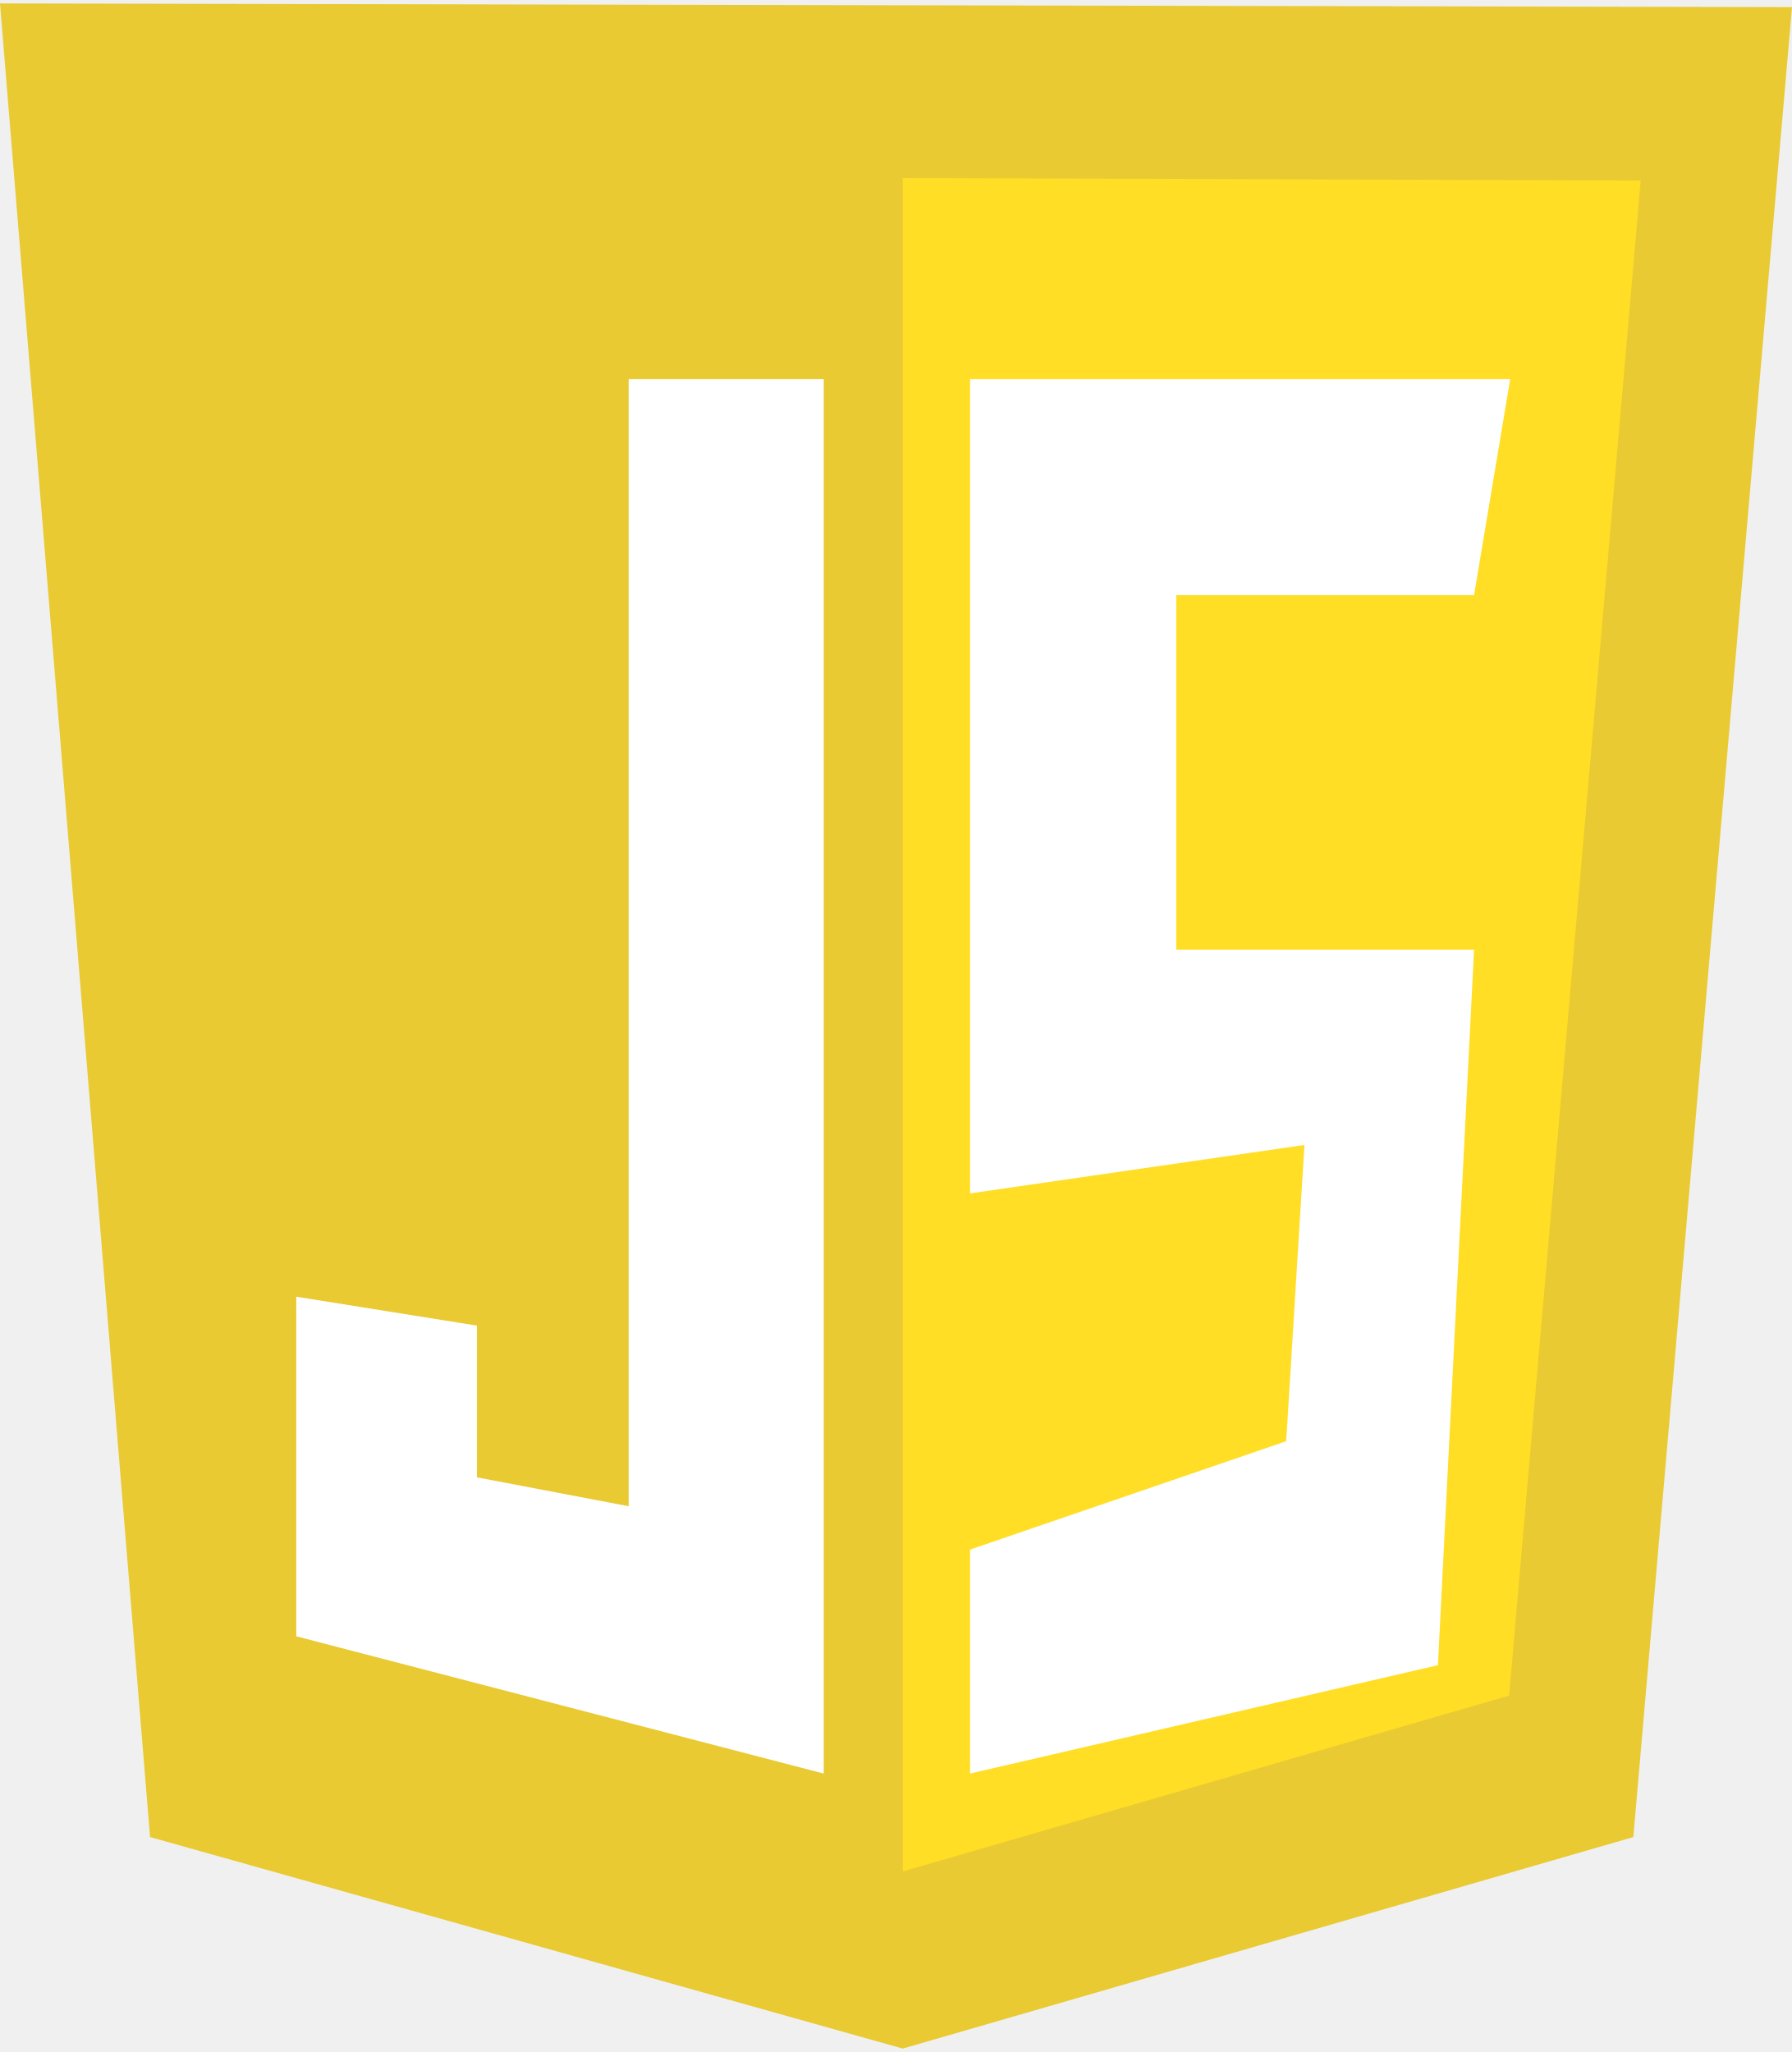
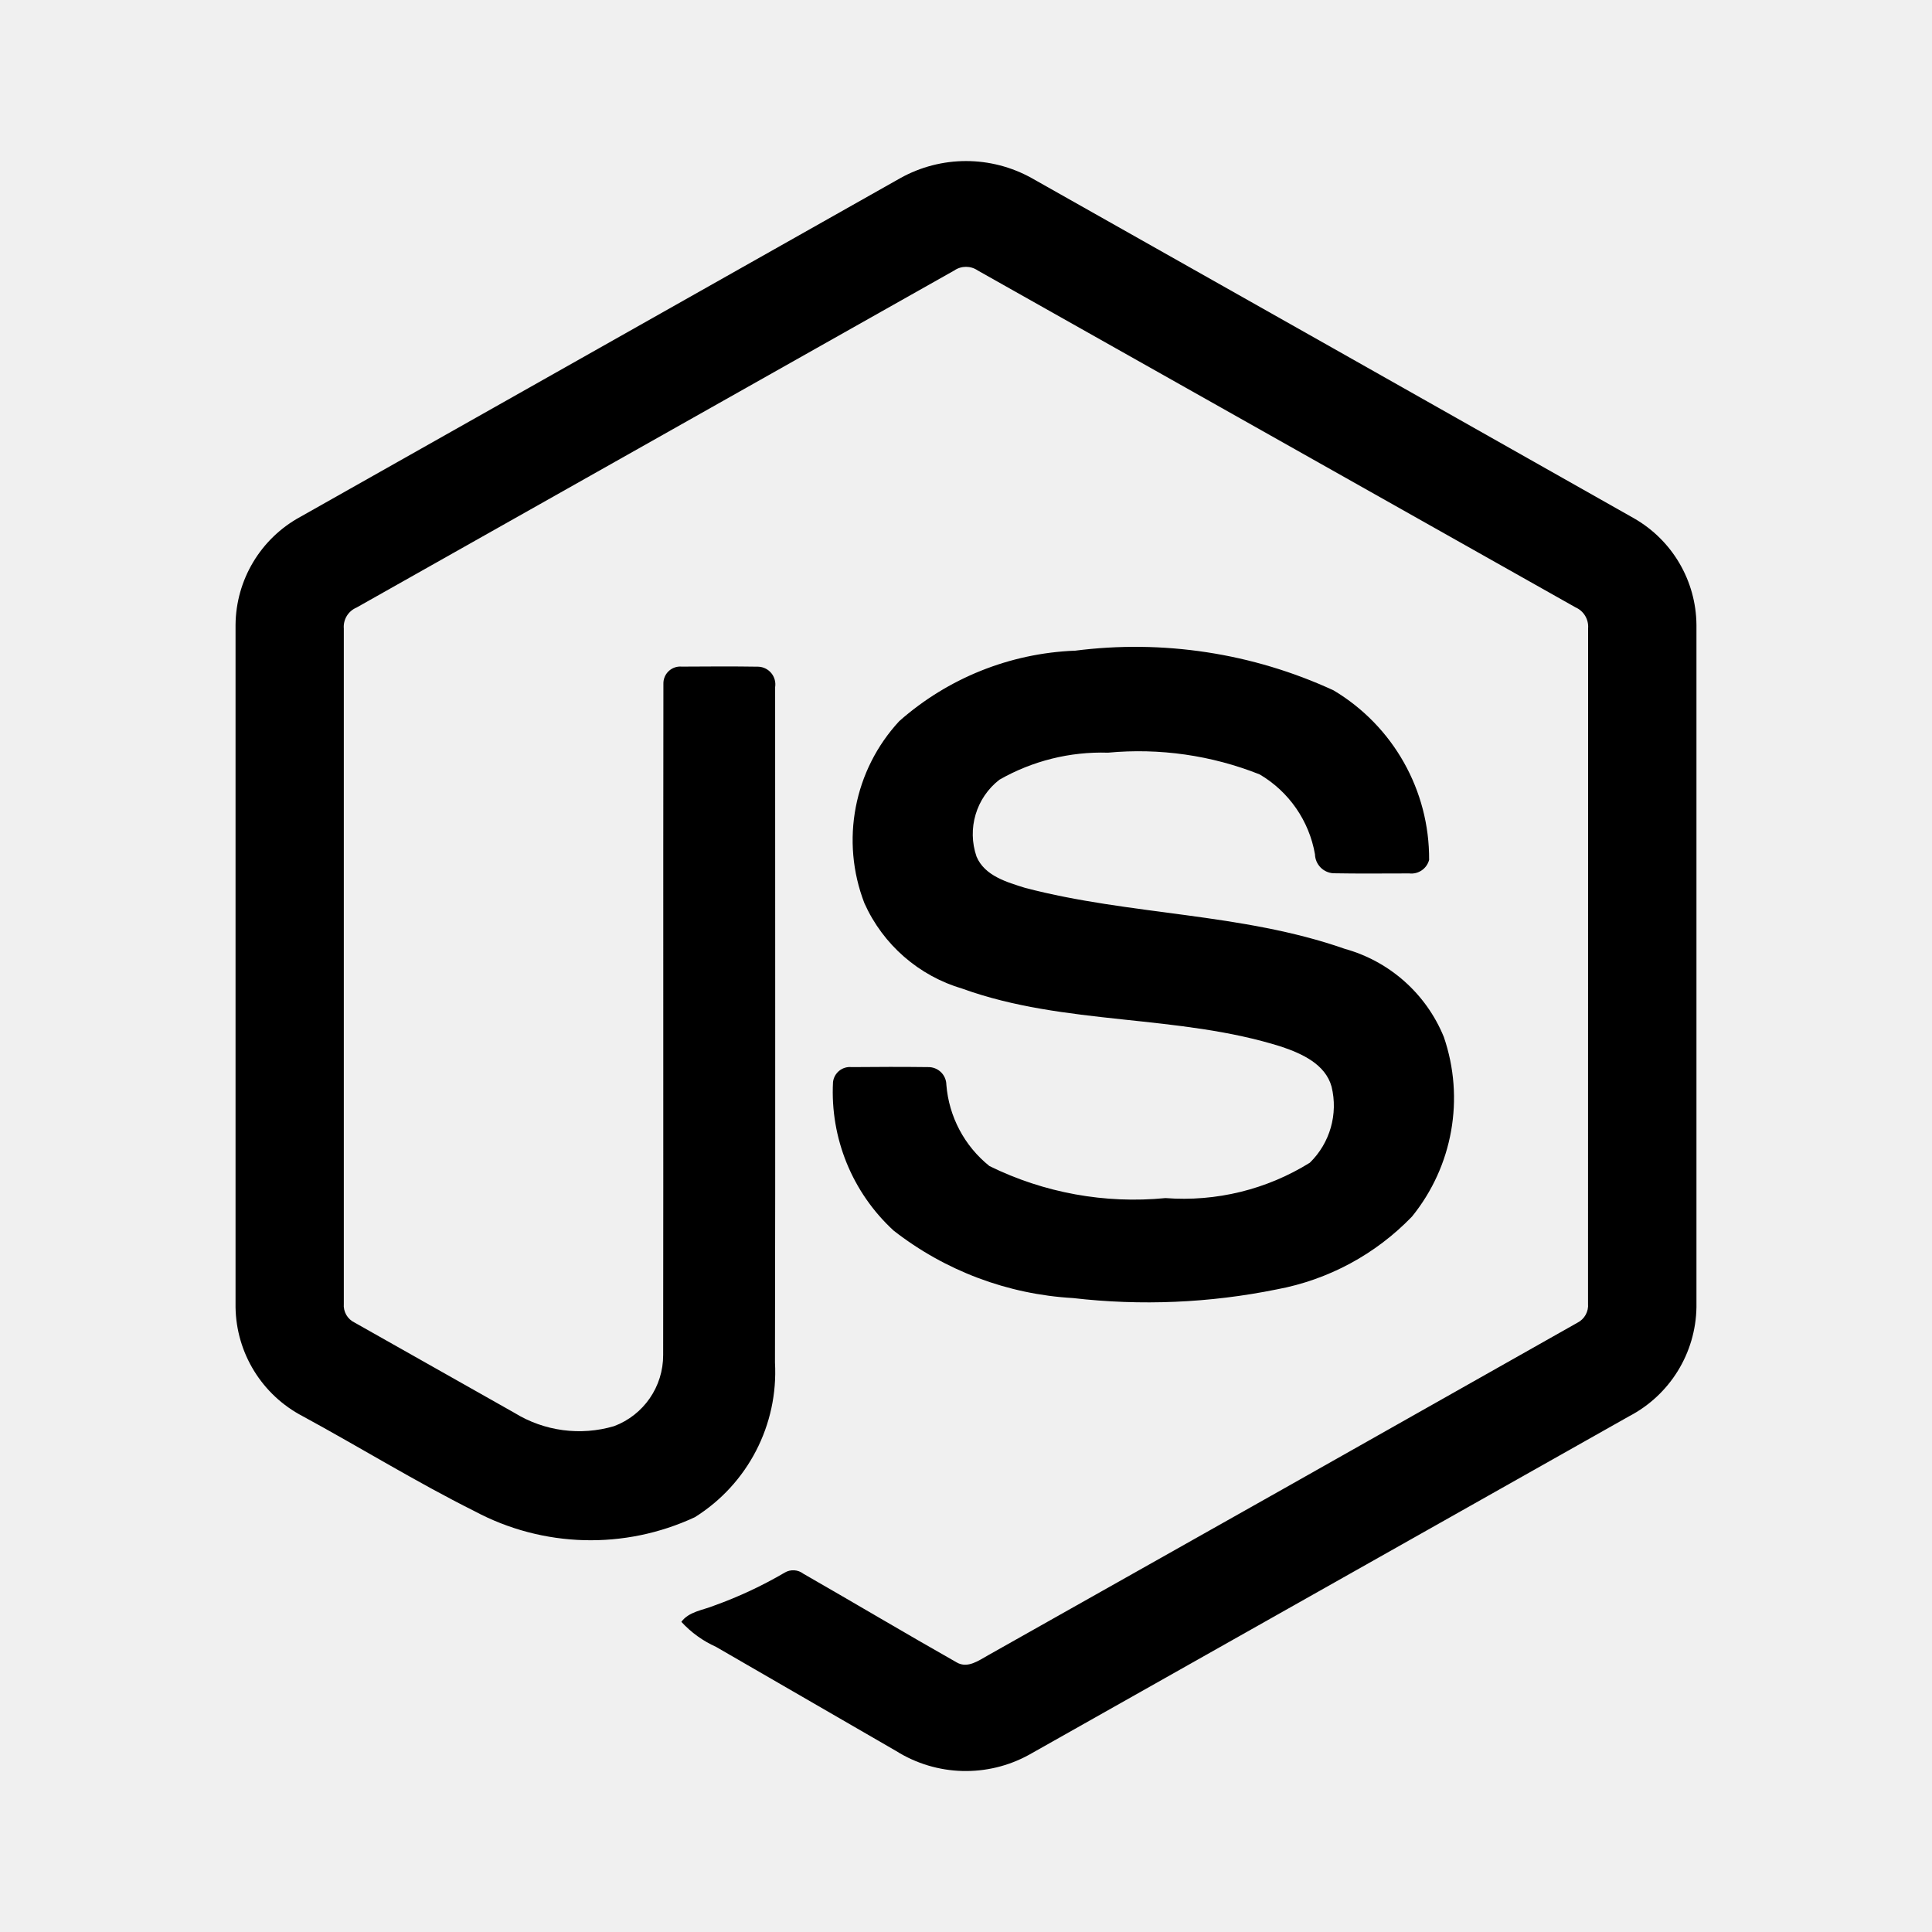
- <svg xmlns="http://www.w3.org/2000/svg" fill="none" height="2500" width="2183" viewBox="0 0 124 141.532">
-   <path d="M10.383 126.894L0 0l124 .255-10.979 126.639-50.553 14.638z" fill="#e9ca32" />
-   <path d="M62.468 129.277V12.085l51.064.17-9.106 104.851z" fill="#ffde25" />
-   <g fill="#fff">
-     <path d="M57 26H43.5v78L33 102V91.5l-12.5-2V113l36.5 9.5zM67.127 26H104.5L102 40.95H81.394v24.533H102L99.5 115l-32.373 7.5V107L89 99.5 90.263 79l-23.136 3.35z" />
-   </g>
+ <svg xmlns="http://www.w3.org/2000/svg" fill="#000000" width="800px" height="800px" viewBox="0 0 24 24" data-name="Layer 1">
+   <path d="M14.478,14.883a4.061,4.061,0,0,1-2.187-.398,1.439,1.439,0,0,1-.535-1.01.222.222,0,0,0-.227-.219c-.317-.004-.633-.003-.95-0a.211.211,0,0,0-.231.186,2.339,2.339,0,0,0,.753,1.845,3.991,3.991,0,0,0,2.228.838,8.062,8.062,0,0,0,2.533-.108,3.126,3.126,0,0,0,1.678-.904,2.338,2.338,0,0,0,.396-2.231,1.869,1.869,0,0,0-1.23-1.095c-1.281-.449-2.664-.415-3.97-.757-.227-.071-.504-.149-.605-.389a.855.855,0,0,1,.284-.955,2.558,2.558,0,0,1,1.349-.336,4.071,4.071,0,0,1,1.884.27,1.436,1.436,0,0,1,.687.992.243.243,0,0,0,.228.236c.314.006.629.002.943.002a.228.228,0,0,0,.247-.168,2.434,2.434,0,0,0-1.187-2.106,5.879,5.879,0,0,0-3.218-.492V8.083a3.505,3.505,0,0,0-2.176.874,2.175,2.175,0,0,0-.434,2.263,1.93,1.93,0,0,0,1.218,1.062c1.276.461,2.676.313,3.964.721.251.085.544.216.621.495a.991.991,0,0,1-.27.946A2.971,2.971,0,0,1,14.478,14.883Zm5.819-8.445q-3.738-2.114-7.478-4.224a1.677,1.677,0,0,0-1.637,0Q7.456,4.317,3.73,6.421a1.542,1.542,0,0,0-.804,1.343V16.238a1.553,1.553,0,0,0,.835,1.355c.714.388,1.407.816,2.133,1.179a3.064,3.064,0,0,0,2.738.075,2.127,2.127,0,0,0,.995-1.921c.006-2.797.001-5.594.002-8.39a.22.22,0,0,0-.207-.254c-.317-.005-.635-.003-.953-.001a.209.209,0,0,0-.228.214c-.004,2.779.001,5.558-.003,8.337a.941.941,0,0,1-.609.884,1.532,1.532,0,0,1-1.24-.166q-.992-.56-1.983-1.12a.237.237,0,0,1-.135-.235q0-4.194,0-8.387a.259.259,0,0,1,.157-.26Q8.142,5.455,11.854,3.36a.258.258,0,0,1,.292 0Q15.859,5.452,19.572,7.545a.262.262,0,0,1,.156.261Q19.727,12,19.727,16.194a.242.242,0,0,1-.133.238q-3.656,2.068-7.317,4.129c-.117.065-.255.169-.391.091-.639-.362-1.27-.738-1.907-1.103a.206.206,0,0,0-.23-.014,5.218,5.218,0,0,1-.882.412c-.138.056-.308.072-.403.2a1.316,1.316,0,0,0,.431.311q1.117.647,2.236,1.293a1.63,1.63,0,0,0,1.655.046q3.726-2.101,7.452-4.204a1.556,1.556,0,0,0,.836-1.355V7.763A1.54,1.54,0,0,0,20.297,6.438Z" />
</svg>
